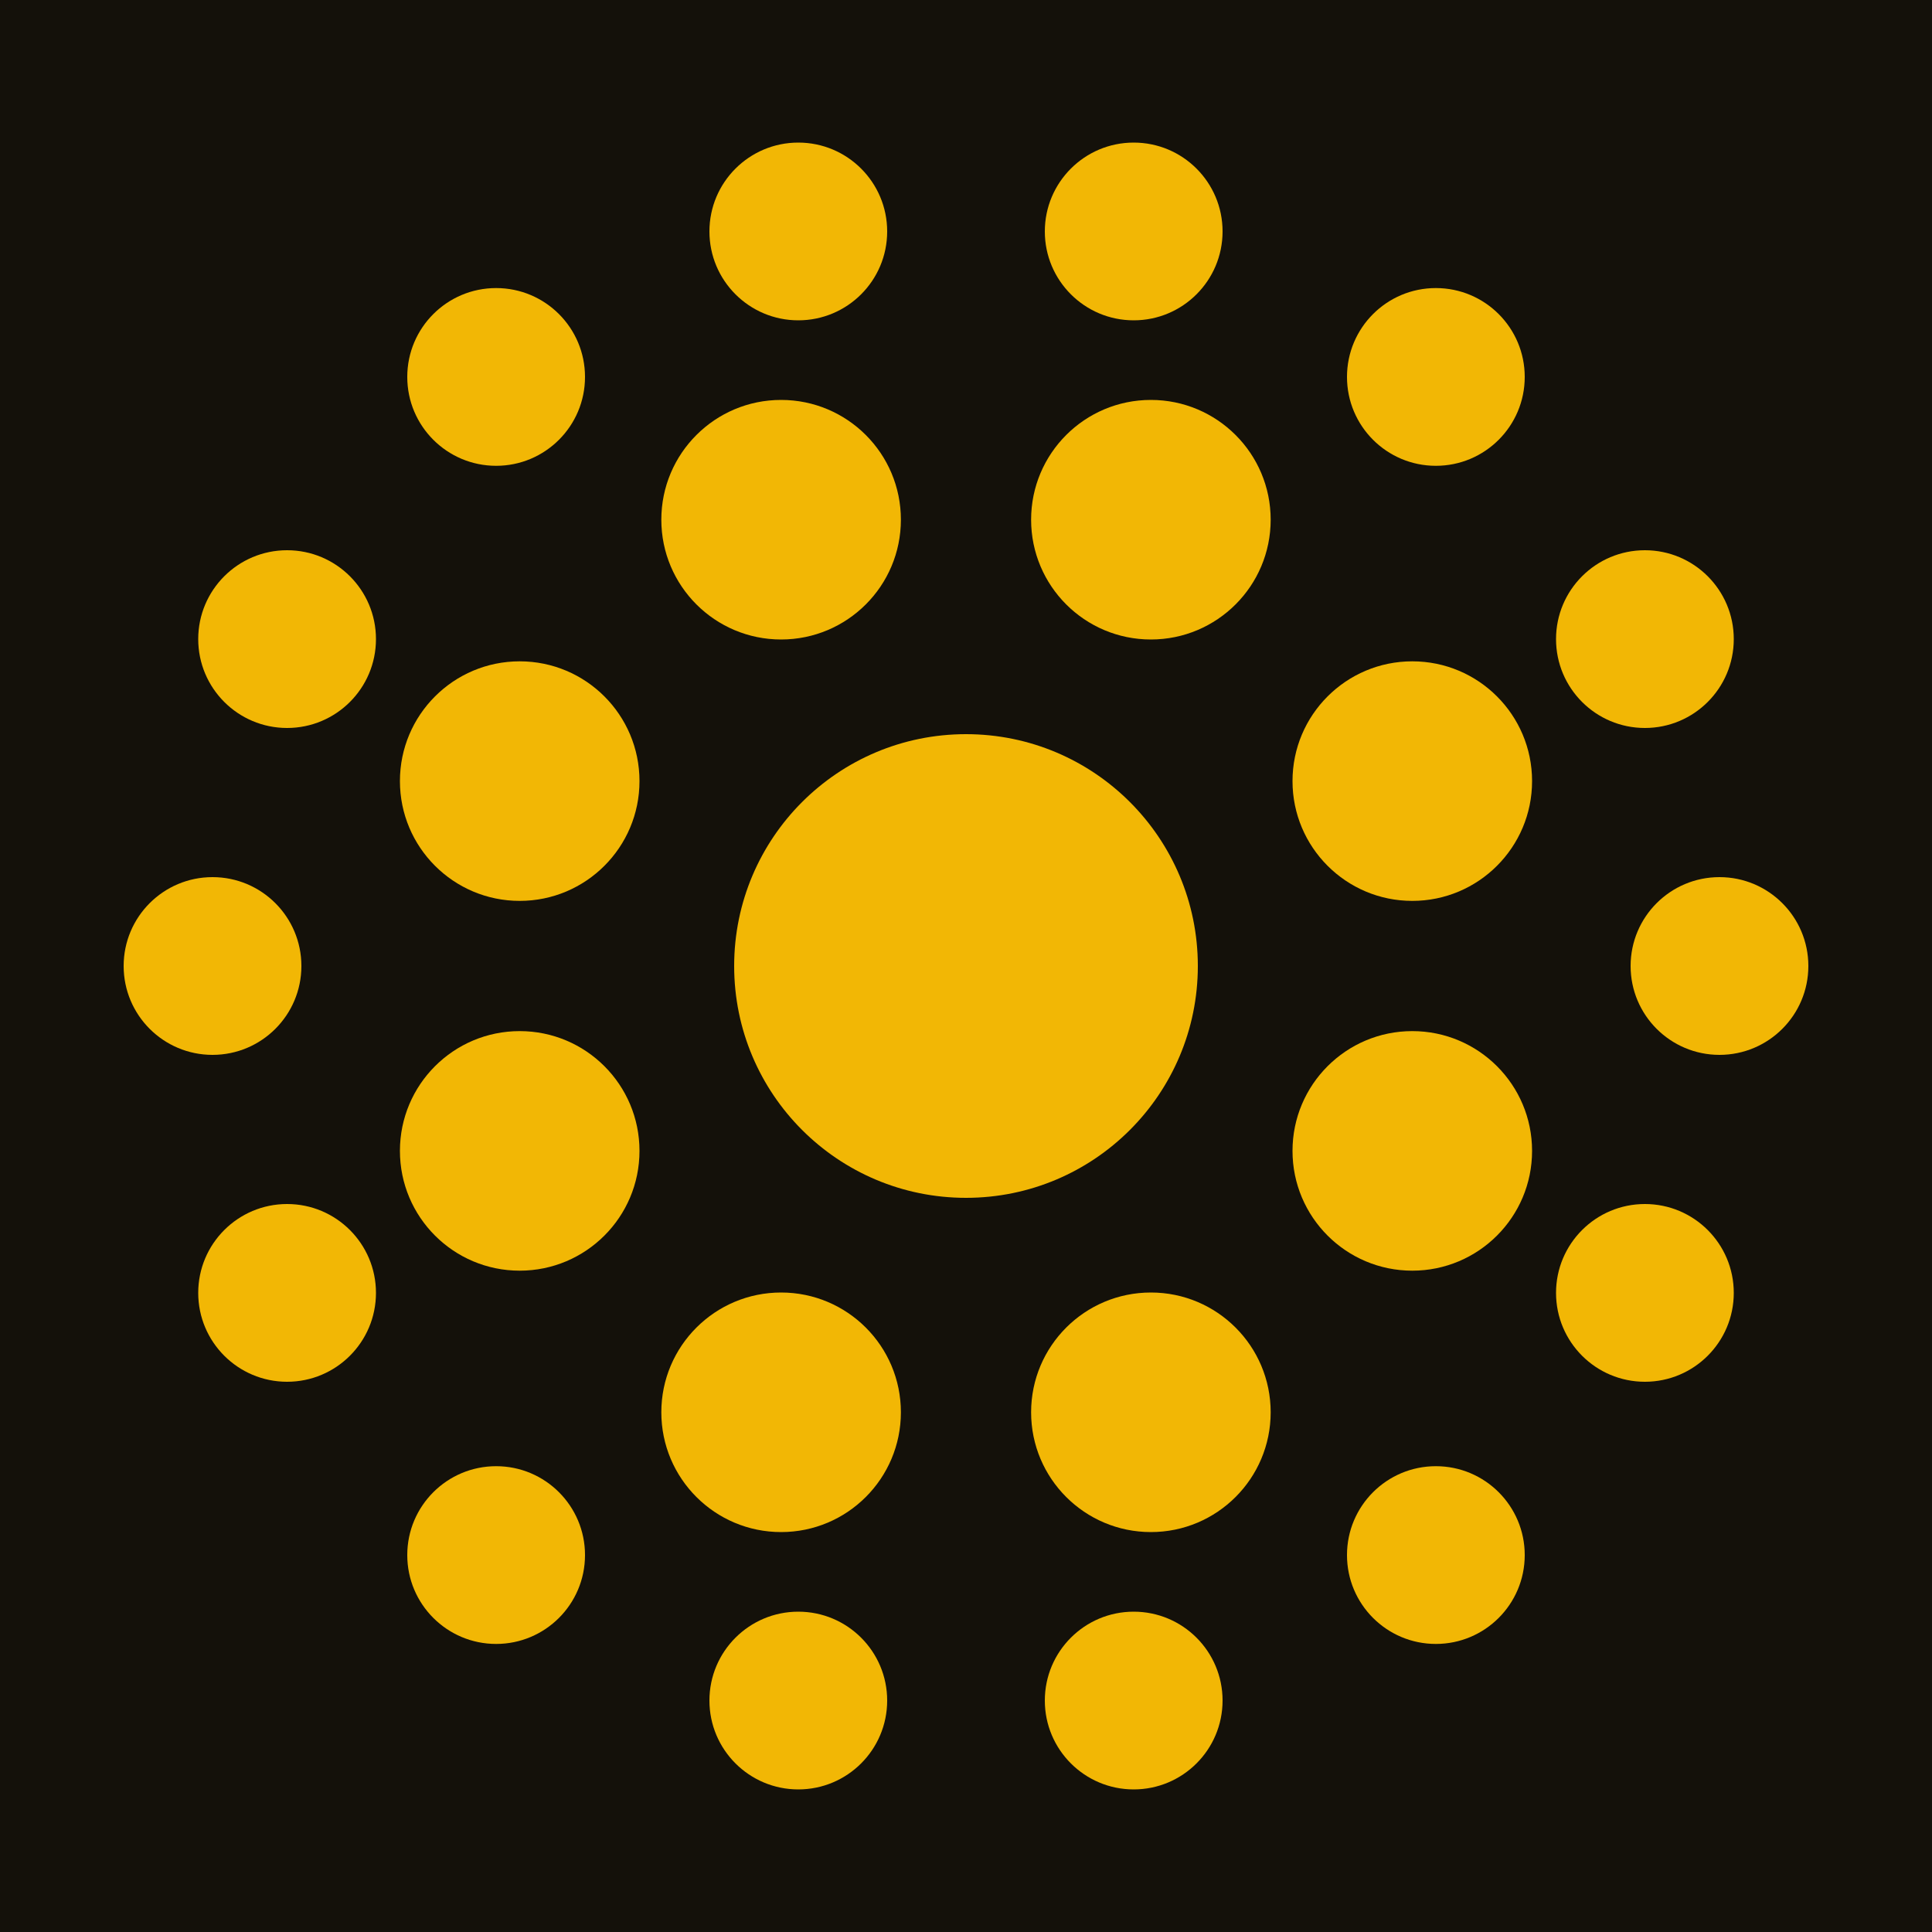
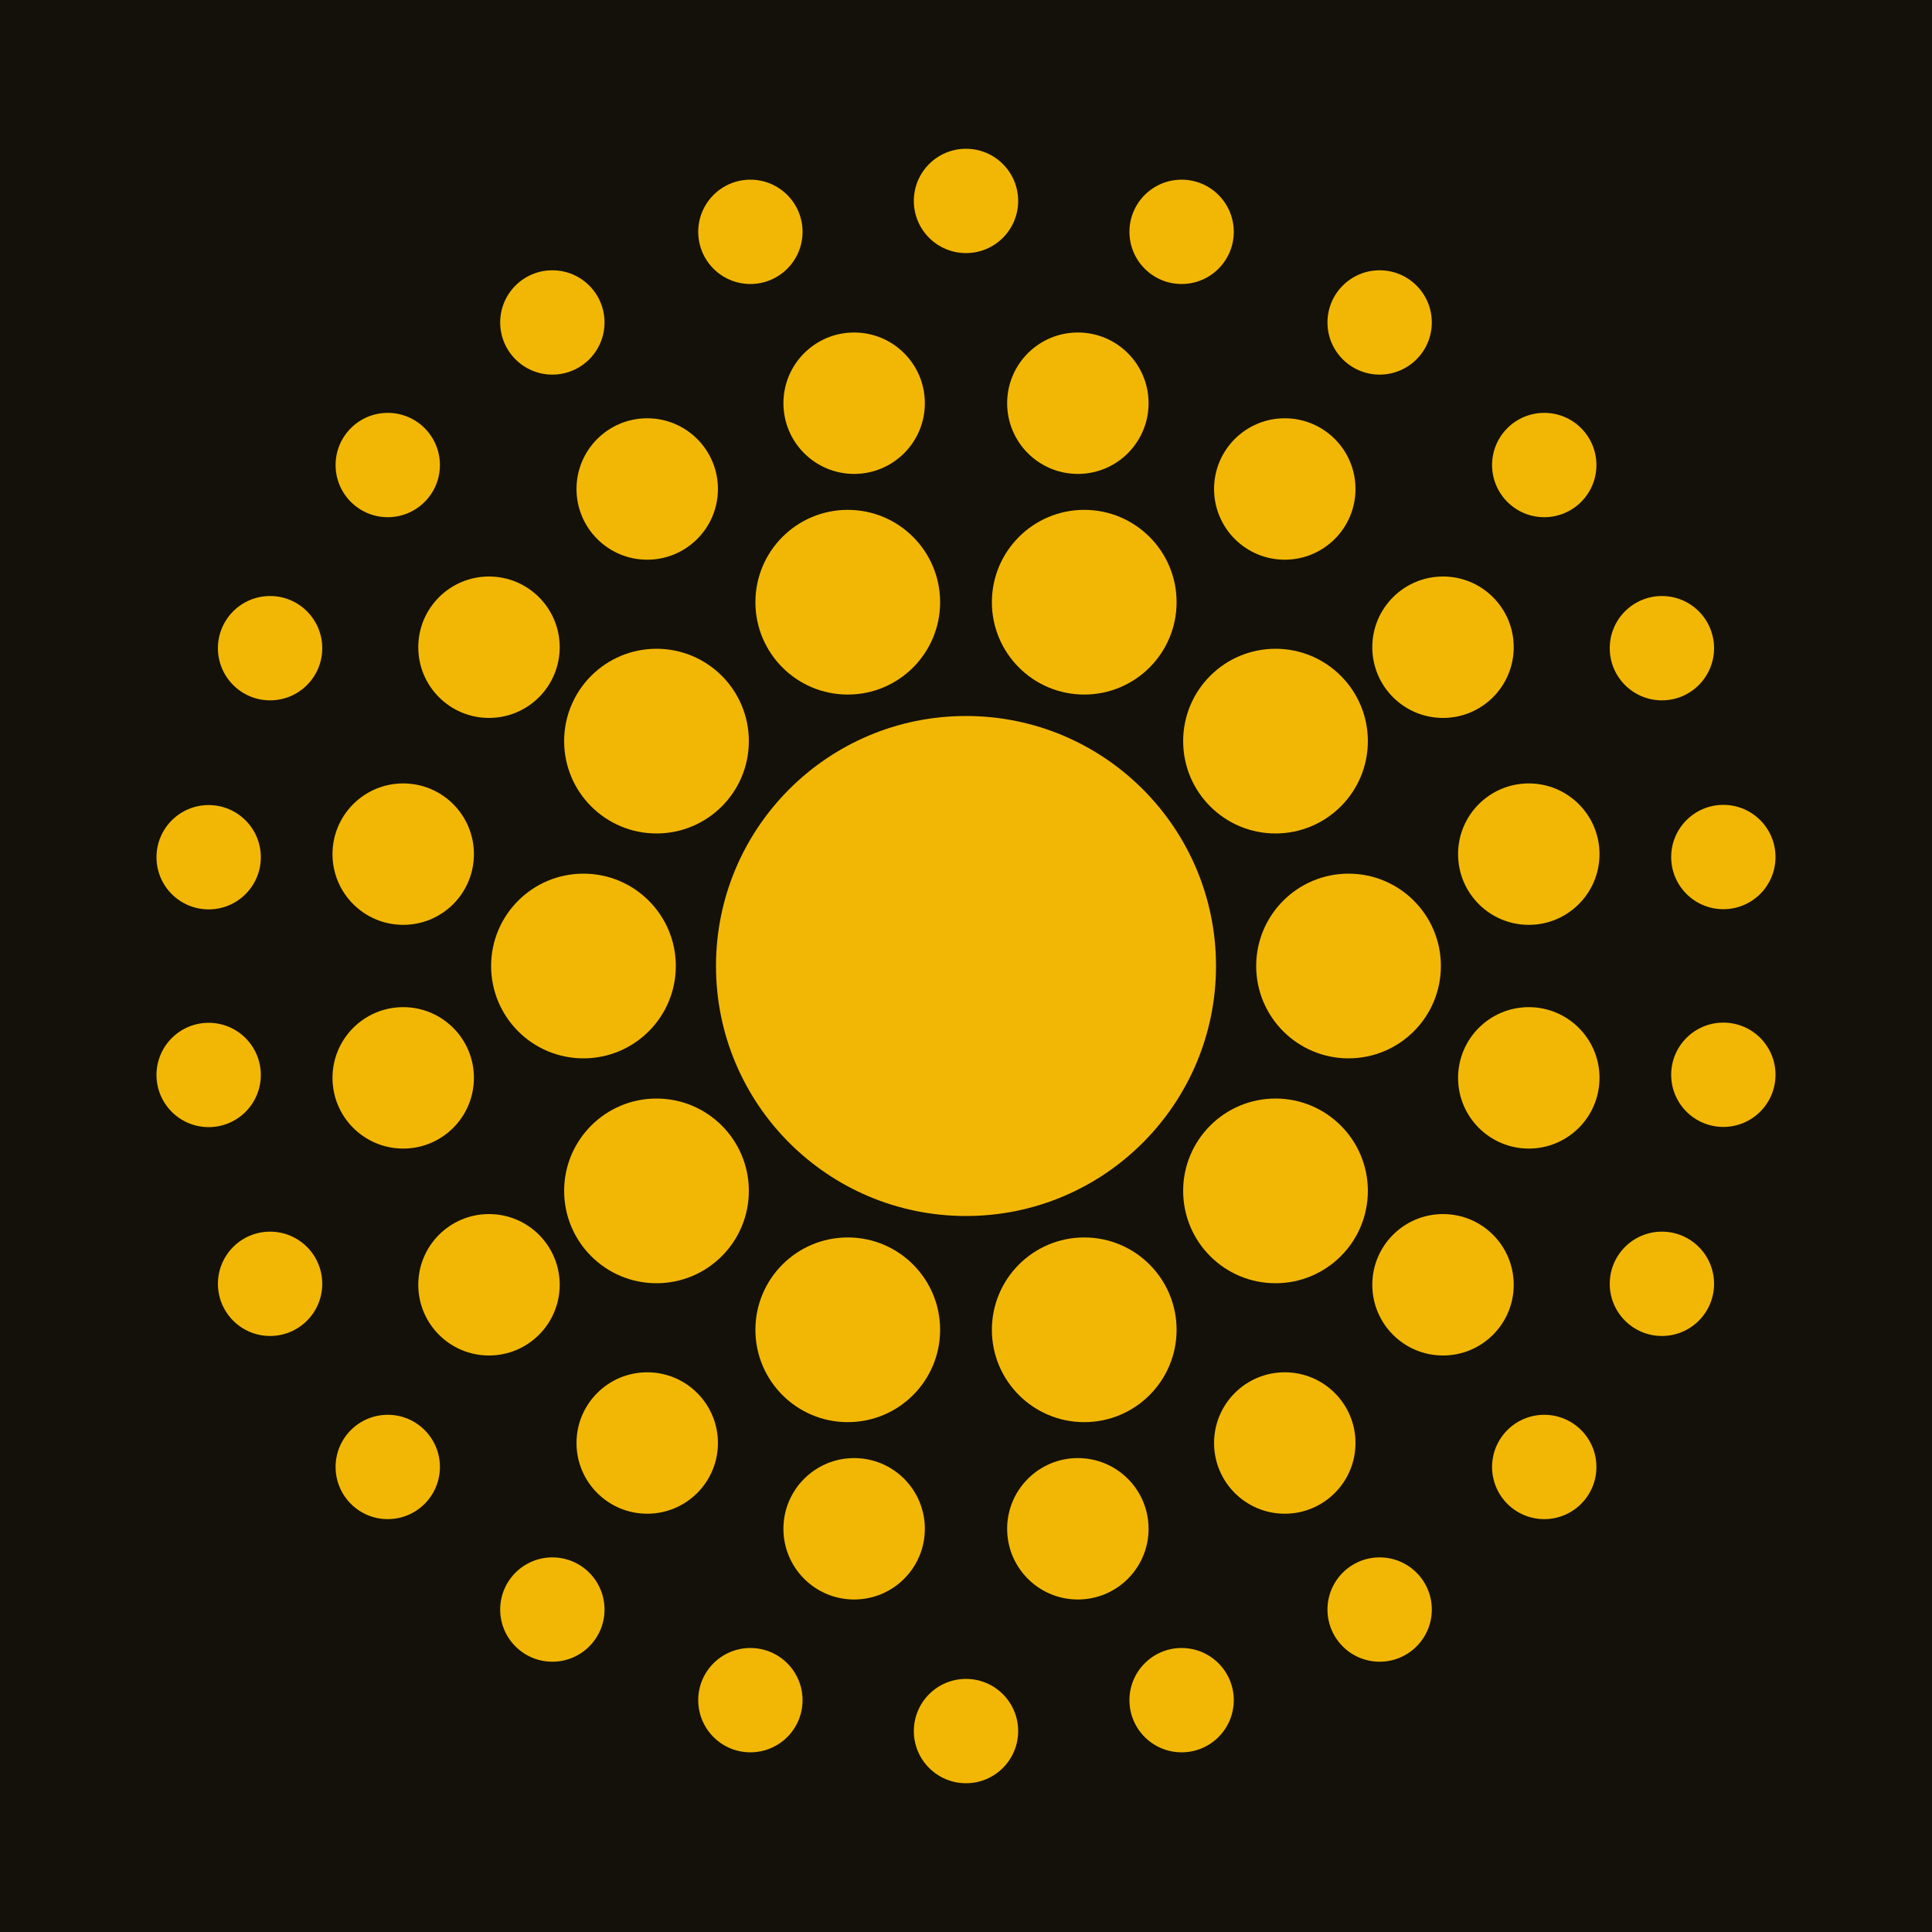
<svg xmlns="http://www.w3.org/2000/svg" viewBox="0 0 100 100" width="512" height="512">
-   <defs>
-     <clipPath id="t">
-       <rect width="100" height="100" rx="0" />
-     </clipPath>
-   </defs>
  <rect width="100" height="100" rx="0" fill="#14110a" />
-   <g clip-path="url(#t)" fill="#f2b705">
-     <circle cx="50" cy="50" r="12" />
-     <circle cx="73.10" cy="59.57" r="6.2" />
-     <circle cx="59.57" cy="73.10" r="6.2" />
-     <circle cx="40.43" cy="73.10" r="6.2" />
-     <circle cx="26.90" cy="59.57" r="6.2" />
-     <circle cx="26.90" cy="40.43" r="6.2" />
-     <circle cx="40.43" cy="26.90" r="6.2" />
-     <circle cx="59.57" cy="26.90" r="6.2" />
-     <circle cx="73.10" cy="40.43" r="6.2" />
-     <circle cx="89.00" cy="50.00" r="4.6" />
-     <circle cx="85.14" cy="66.92" r="4.6" />
-     <circle cx="74.32" cy="80.49" r="4.6" />
-     <circle cx="58.68" cy="88.02" r="4.6" />
-     <circle cx="41.32" cy="88.02" r="4.6" />
-     <circle cx="25.68" cy="80.49" r="4.6" />
-     <circle cx="14.86" cy="66.92" r="4.6" />
-     <circle cx="11.00" cy="50.00" r="4.6" />
-     <circle cx="14.86" cy="33.08" r="4.6" />
-     <circle cx="25.68" cy="19.51" r="4.6" />
-     <circle cx="41.32" cy="11.98" r="4.6" />
-     <circle cx="58.68" cy="11.98" r="4.6" />
-     <circle cx="74.32" cy="19.51" r="4.6" />
-     <circle cx="85.14" cy="33.08" r="4.6" />
+   <g fill="#f2b705">
+     <circle cx="50" cy="50" r="12.94" />
+     <circle cx="69.80" cy="50.00" r="4.78" />
+     <circle cx="66.02" cy="61.64" r="4.78" />
+     <circle cx="56.12" cy="68.83" r="4.78" />
+     <circle cx="43.88" cy="68.83" r="4.78" />
+     <circle cx="33.98" cy="61.64" r="4.78" />
+     <circle cx="30.20" cy="50.00" r="4.78" />
+     <circle cx="33.98" cy="38.36" r="4.78" />
+     <circle cx="43.88" cy="31.17" r="4.78" />
+     <circle cx="56.12" cy="31.17" r="4.78" />
+     <circle cx="66.02" cy="38.36" r="4.78" />
+     <circle cx="79.13" cy="55.79" r="3.66" />
+     <circle cx="74.69" cy="66.50" r="3.66" />
+     <circle cx="66.50" cy="74.69" r="3.66" />
+     <circle cx="55.79" cy="79.13" r="3.66" />
+     <circle cx="44.21" cy="79.13" r="3.66" />
+     <circle cx="33.50" cy="74.69" r="3.66" />
+     <circle cx="25.31" cy="66.50" r="3.66" />
+     <circle cx="20.87" cy="55.79" r="3.66" />
+     <circle cx="20.87" cy="44.21" r="3.66" />
+     <circle cx="25.31" cy="33.50" r="3.66" />
+     <circle cx="33.50" cy="25.31" r="3.66" />
+     <circle cx="44.21" cy="20.87" r="3.66" />
+     <circle cx="55.79" cy="20.87" r="3.66" />
+     <circle cx="66.50" cy="25.31" r="3.66" />
+     <circle cx="74.69" cy="33.50" r="3.66" />
+     <circle cx="79.13" cy="44.21" r="3.66" />
+     <circle cx="89.20" cy="55.63" r="2.70" />
+     <circle cx="86.02" cy="66.45" r="2.70" />
+     <circle cx="79.93" cy="75.93" r="2.70" />
+     <circle cx="71.41" cy="83.31" r="2.70" />
+     <circle cx="61.16" cy="88.00" r="2.70" />
+     <circle cx="50.00" cy="89.60" r="2.70" />
+     <circle cx="38.84" cy="88.00" r="2.70" />
+     <circle cx="28.59" cy="83.31" r="2.70" />
+     <circle cx="20.07" cy="75.93" r="2.70" />
+     <circle cx="13.98" cy="66.45" r="2.70" />
+     <circle cx="10.80" cy="55.64" r="2.70" />
+     <circle cx="10.80" cy="44.37" r="2.70" />
+     <circle cx="13.98" cy="33.55" r="2.70" />
+     <circle cx="20.07" cy="24.07" r="2.70" />
+     <circle cx="28.59" cy="16.69" r="2.70" />
+     <circle cx="38.84" cy="12.00" r="2.70" />
+     <circle cx="50.00" cy="10.40" r="2.70" />
+     <circle cx="61.16" cy="12.00" r="2.70" />
+     <circle cx="71.41" cy="16.69" r="2.70" />
+     <circle cx="79.93" cy="24.07" r="2.70" />
+     <circle cx="86.02" cy="33.55" r="2.70" />
+     <circle cx="89.20" cy="44.36" r="2.70" />
  </g>
</svg>
